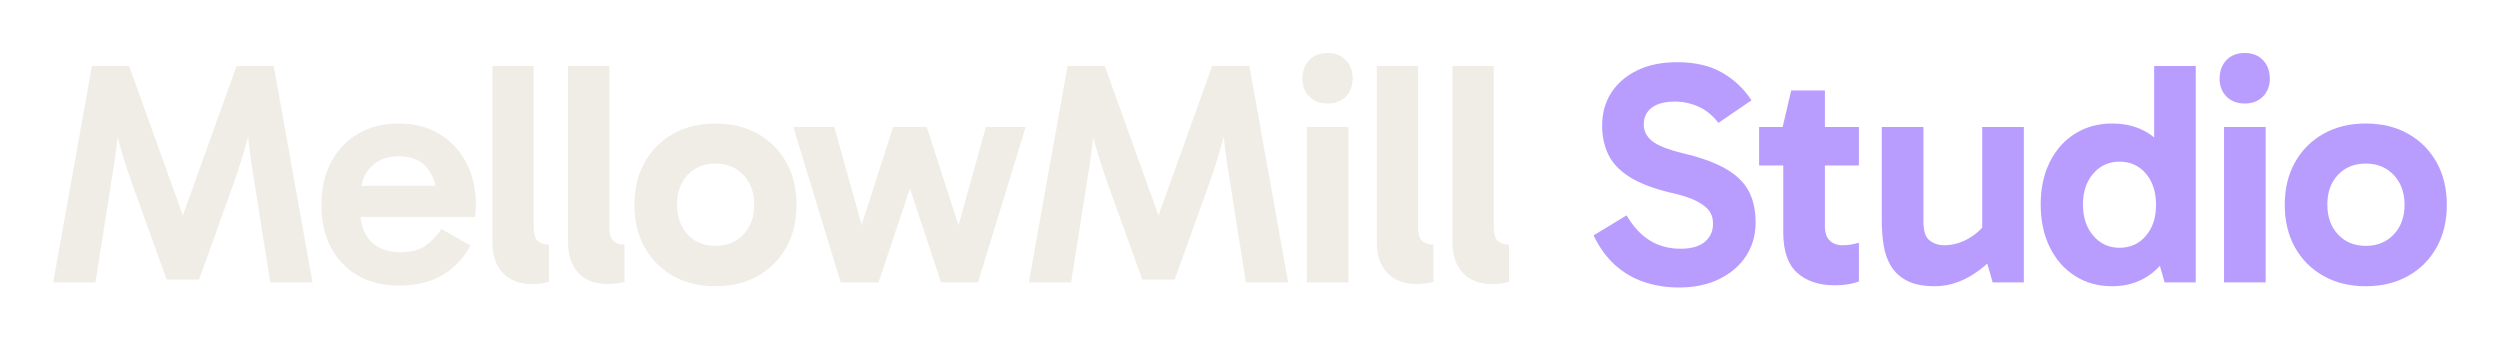
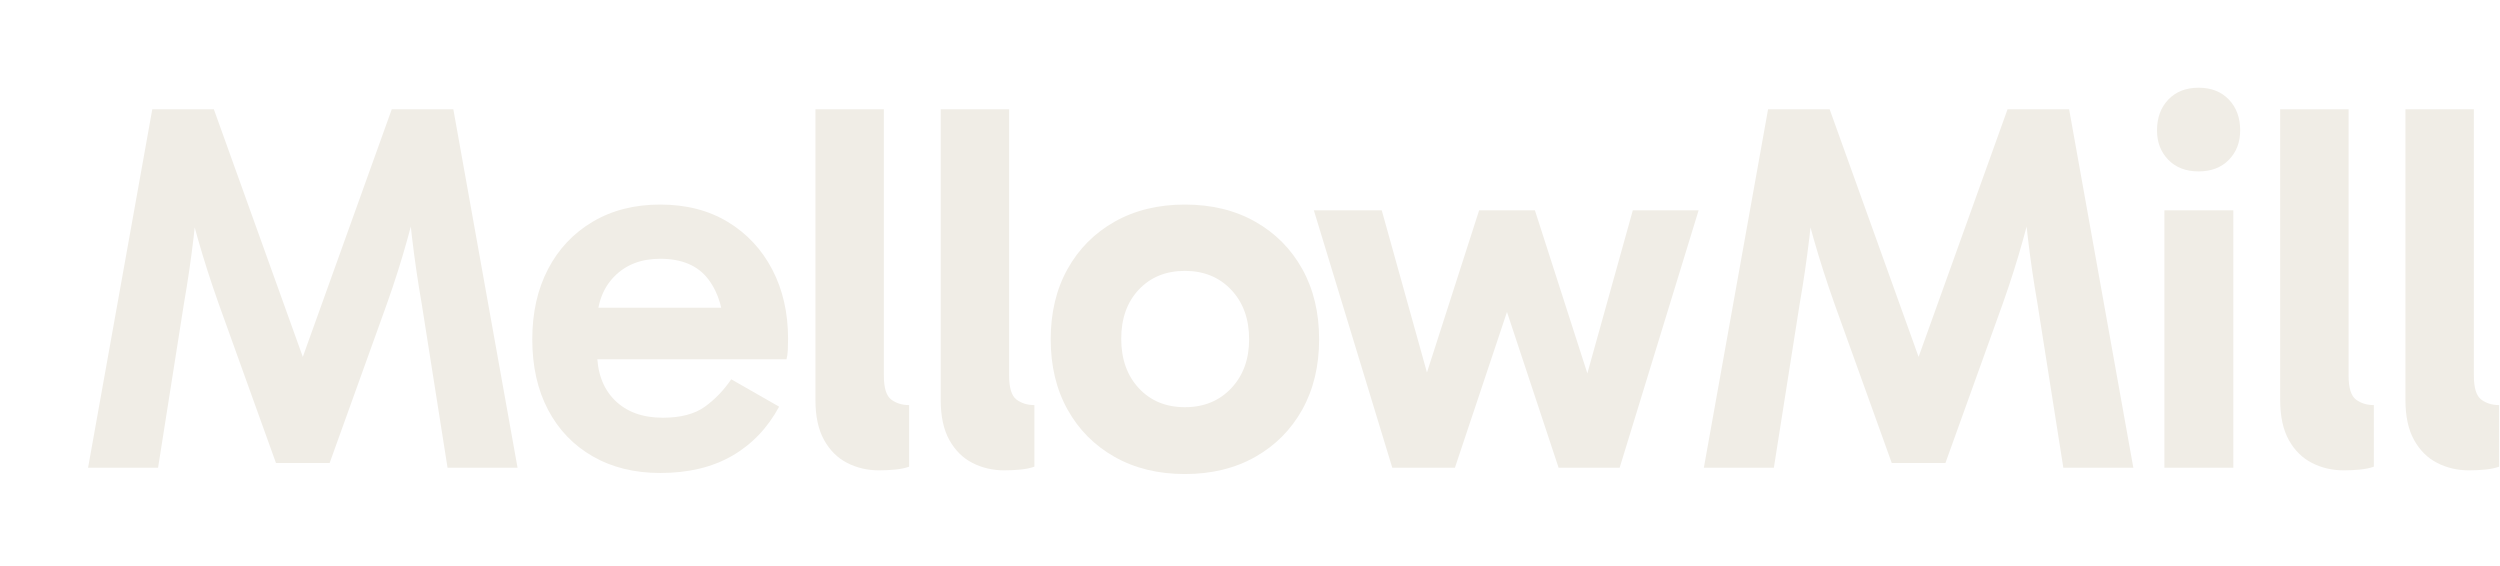
- <svg xmlns="http://www.w3.org/2000/svg" width="944" height="129" viewBox="0 0 944 129">
+ <svg xmlns="http://www.w3.org/2000/svg" width="570" height="129" viewBox="0 0 570 129">
  <g transform="translate(16.96, 106.64)" fill="#f0ede6">
    <path transform="translate(0.00,0.00) scale(0.12,-0.12)" d="M26,0 L148,681 L265,681 L436,205 L432,205 L603,681 L720,681 L842,0 L709,0 L660,311 Q649,374 641.5,437.5 Q634,501 630,564 L666,564 Q649,493 632.5,433.5 Q616,374 594,312 L485,9 L383,9 L274,312 Q252,374 235,433.5 Q218,493 202,564 L237,564 Q234,501 226.5,437.5 Q219,374 208,311 L159,0 Z" />
    <path transform="translate(101.16,0.00) scale(0.12,-0.12)" d="M270,-10 Q197,-10 142,21.5 Q87,53 57,110 Q27,167 27,244 Q27,320 57,377.5 Q87,435 142,467.5 Q197,500 270,500 Q344,500 398.5,467 Q453,434 483,376.5 Q513,319 513,245 Q513,234 512.5,223.5 Q512,213 510,206 L134,206 L134,304 L411,304 L391,257 Q391,319 361.5,358 Q332,397 270,397 Q216,397 183,363.5 Q150,330 150,274 L150,221 Q150,162 183.5,128.5 Q217,95 275,95 Q326,95 355,116 Q384,137 405,168 L496,116 Q463,55 406.5,22.5 Q350,-10 270,-10 Z" />
    <path transform="translate(162.24,0.00) scale(0.12,-0.12)" d="M177,-5 Q144,-5 116.5,9 Q89,23 72.5,52.5 Q56,82 56,129 L56,681 L186,681 L186,175 Q186,140 200,129.5 Q214,119 234,119 L234,2 Q223,-2 207.5,-3.5 Q192,-5 177,-5 Z" />
    <path transform="translate(190.80,0.00) scale(0.12,-0.12)" d="M177,-5 Q144,-5 116.5,9 Q89,23 72.5,52.5 Q56,82 56,129 L56,681 L186,681 L186,175 Q186,140 200,129.5 Q214,119 234,119 L234,2 Q223,-2 207.5,-3.5 Q192,-5 177,-5 Z" />
    <path transform="translate(219.36,0.00) scale(0.12,-0.12)" d="M282,-12 Q206,-12 148.5,20.5 Q91,53 59,110.5 Q27,168 27,244 Q27,320 59,377.5 Q91,435 148.5,467.5 Q206,500 282,500 Q358,500 415.5,467.5 Q473,435 505,377.5 Q537,320 537,244 Q537,168 505,110.5 Q473,53 415.5,20.5 Q358,-12 282,-12 Z M282,115 Q336,115 370,151 Q404,187 404,244 Q404,302 370,338 Q336,374 282,374 Q228,374 194.5,338.5 Q161,303 161,245 Q161,187 194.5,151 Q228,115 282,115 Z" />
    <path transform="translate(281.40,0.00) scale(0.12,-0.12)" d="M159,0 L10,489 L139,489 L243,116 L204,116 L324,489 L430,489 L550,116 L512,116 L616,489 L741,489 L591,0 L475,0 L359,350 L395,350 L278,0 Z" />
    <path transform="translate(368.40,0.00) scale(0.12,-0.12)" d="M26,0 L148,681 L265,681 L436,205 L432,205 L603,681 L720,681 L842,0 L709,0 L660,311 Q649,374 641.5,437.5 Q634,501 630,564 L666,564 Q649,493 632.5,433.5 Q616,374 594,312 L485,9 L383,9 L274,312 Q252,374 235,433.5 Q218,493 202,564 L237,564 Q234,501 226.5,437.5 Q219,374 208,311 L159,0 Z" />
    <path transform="translate(469.56,0.00) scale(0.12,-0.12)" d="M189,0 L58,0 L58,489 L189,489 Z M44,641 Q44,677 65.5,699.5 Q87,722 123,722 Q159,722 180.5,699.5 Q202,677 202,641 Q202,607 180.5,585 Q159,563 123,563 Q87,563 65.5,585 Q44,607 44,641 Z" />
    <path transform="translate(496.20,0.00) scale(0.12,-0.12)" d="M177,-5 Q144,-5 116.5,9 Q89,23 72.5,52.5 Q56,82 56,129 L56,681 L186,681 L186,175 Q186,140 200,129.5 Q214,119 234,119 L234,2 Q223,-2 207.5,-3.5 Q192,-5 177,-5 Z" />
    <path transform="translate(524.76,0.00) scale(0.12,-0.12)" d="M177,-5 Q144,-5 116.5,9 Q89,23 72.5,52.5 Q56,82 56,129 L56,681 L186,681 L186,175 Q186,140 200,129.5 Q214,119 234,119 L234,2 Q223,-2 207.5,-3.5 Q192,-5 177,-5 Z" />
  </g>
-   <g transform="translate(16.96, 106.64)" fill="#b89dff">
-     <path transform="translate(581.52,0.00) scale(0.12,-0.12)" d="M295,-16 Q238,-16 187,1 Q136,18 95.5,54 Q55,90 27,148 L131,211 Q162,158 204,132 Q246,106 301,106 Q351,106 377,127.5 Q403,149 403,185 Q403,208 391.5,224.5 Q380,241 351,256 Q322,271 267,283 Q185,303 138.5,333 Q92,363 73,403.5 Q54,444 54,493 Q54,552 82.5,596.5 Q111,641 164,667 Q217,693 290,693 Q374,693 431,660.5 Q488,628 524,573 L420,502 Q392,538 356.5,553.5 Q321,569 284,569 Q236,569 210.5,550 Q185,531 185,497 Q185,467 210.5,445.5 Q236,424 310,406 Q394,386 444,357 Q494,328 515.5,287 Q537,246 537,188 Q537,130 507.5,84 Q478,38 423.5,11 Q369,-16 295,-16 Z" />
-     <path transform="translate(644.40,0.00) scale(0.12,-0.12)" d="M262,-9 Q187,-9 143.5,30.5 Q100,70 100,157 L100,483 L98,489 L125,604 L231,604 L231,178 Q231,146 246.5,131.5 Q262,117 286,117 Q302,117 315,119.5 Q328,122 338,125 L338,3 Q322,-3 304,-6 Q286,-9 262,-9 Z M24,368 L24,489 L338,489 L338,368 Z" />
-     <path transform="translate(687.60,0.00) scale(0.12,-0.12)" d="M218,-12 Q163,-12 130,5 Q97,22 79.5,50.5 Q62,79 56,116 Q50,153 50,193 L50,489 L181,489 L181,192 Q181,147 200.5,132 Q220,117 247,117 Q272,117 297,126 Q322,135 344.5,152.5 Q367,170 382,193 L398,124 L366,124 L366,489 L497,489 L497,0 L399,0 L372,93 L414,92 Q389,63 357.5,39 Q326,15 290.5,1.5 Q255,-12 218,-12 Z" />
-     <path transform="translate(750.36,0.00) scale(0.12,-0.12)" d="M252,-12 Q185,-12 134,21 Q83,54 55,112 Q27,170 27,245 Q27,321 55.5,378.5 Q84,436 135,468 Q186,500 252,500 Q317,500 365,470 Q413,440 440,383 Q467,326 467,245 Q467,167 440,109.5 Q413,52 364.5,20 Q316,-12 252,-12 Z M275,109 Q326,109 358,146.5 Q390,184 390,244 Q390,305 358,342.5 Q326,380 275,380 Q225,380 192.5,342.5 Q160,305 160,245 Q160,185 192.5,147 Q225,109 275,109 Z M417,0 L384,116 L393,116 L393,361 L384,361 L384,681 L515,681 L515,0 Z" />
-     <path transform="translate(815.88,0.00) scale(0.12,-0.12)" d="M189,0 L58,0 L58,489 L189,489 Z M44,641 Q44,677 65.5,699.5 Q87,722 123,722 Q159,722 180.5,699.5 Q202,677 202,641 Q202,607 180.5,585 Q159,563 123,563 Q87,563 65.5,585 Q44,607 44,641 Z" />
-     <path transform="translate(842.52,0.00) scale(0.12,-0.12)" d="M282,-12 Q206,-12 148.5,20.5 Q91,53 59,110.5 Q27,168 27,244 Q27,320 59,377.5 Q91,435 148.5,467.5 Q206,500 282,500 Q358,500 415.5,467.5 Q473,435 505,377.5 Q537,320 537,244 Q537,168 505,110.5 Q473,53 415.5,20.5 Q358,-12 282,-12 Z M282,115 Q336,115 370,151 Q404,187 404,244 Q404,302 370,338 Q336,374 282,374 Q228,374 194.5,338.5 Q161,303 161,245 Q161,187 194.5,151 Q228,115 282,115 Z" />
-   </g>
</svg>
